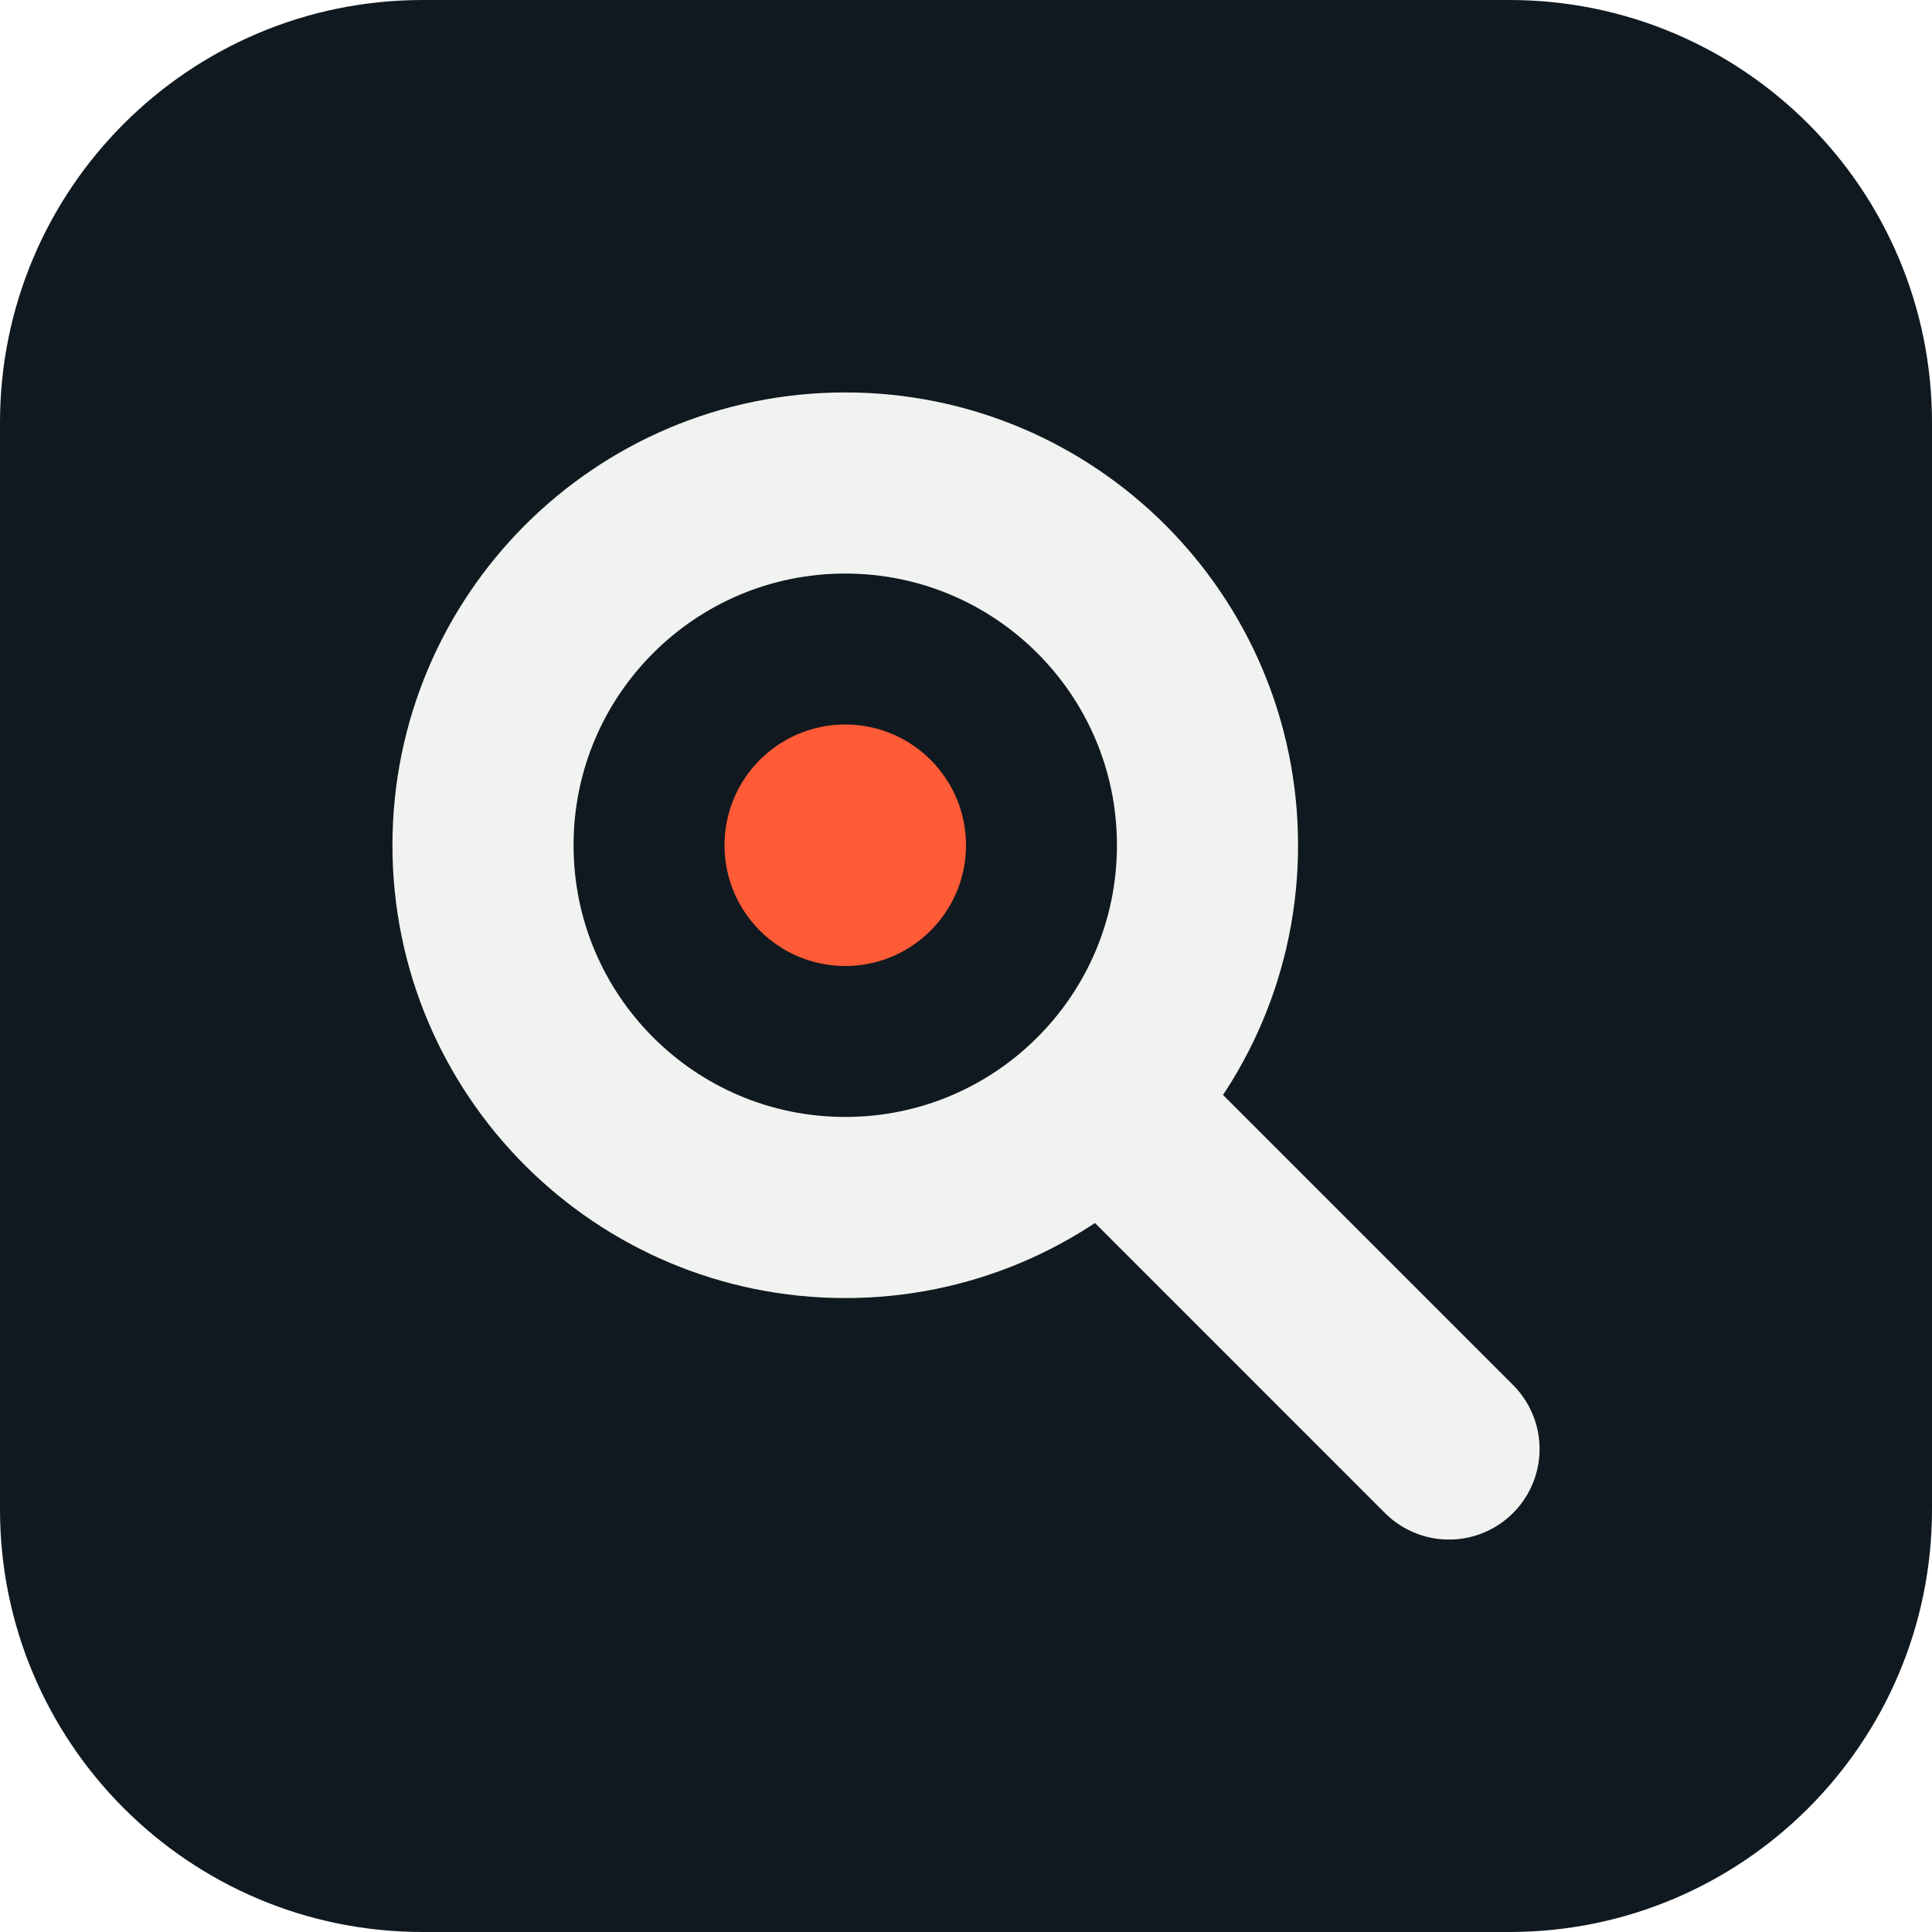
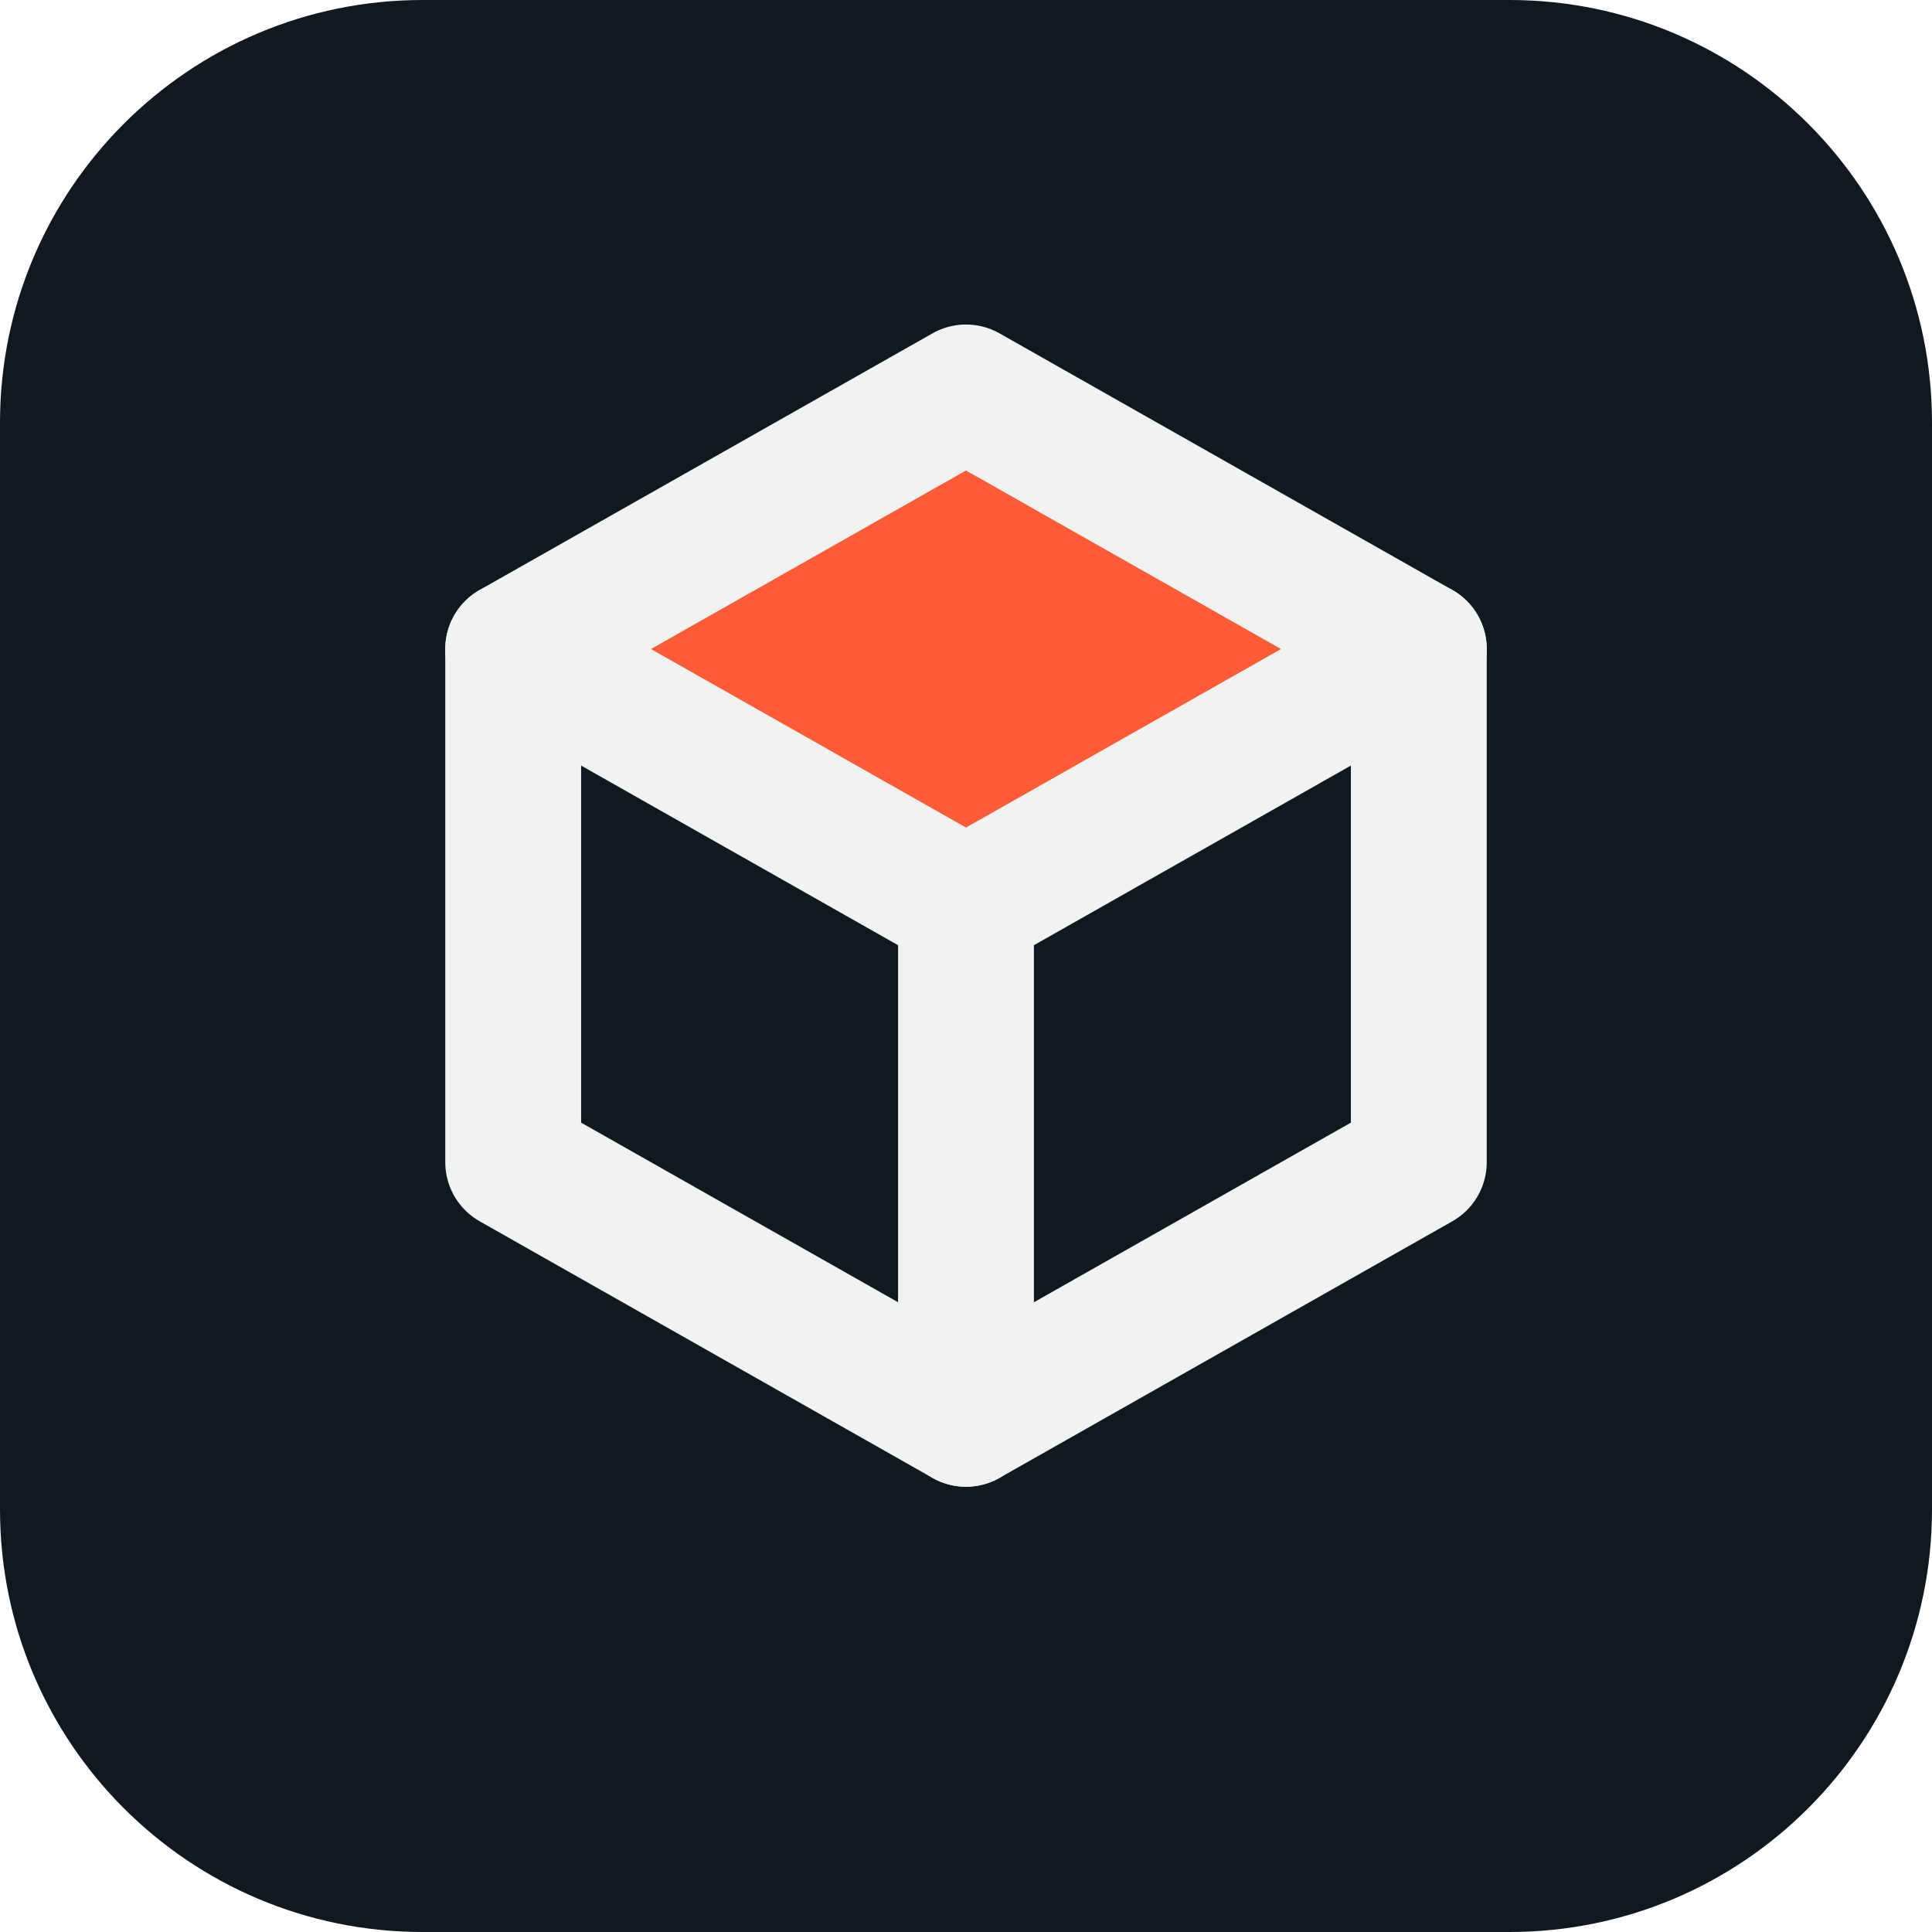
- <svg xmlns="http://www.w3.org/2000/svg" viewBox="0 0 64 64" width="64" height="64">
+ <svg xmlns="http://www.w3.org/2000/svg" viewBox="0 0 64 64">
  <rect width="64" height="64" rx="14" fill="#10191f" />
-   <circle cx="28" cy="28" r="12" fill="none" stroke="#f1f3f0" stroke-width="6" />
-   <path d="M37 37 L48 48" stroke="#f1f3f0" stroke-width="6" stroke-linecap="round" />
-   <circle cx="28" cy="28" r="4" fill="#ff5b36" />
+   <polygon points="32,13 47,21.5 32,30 17,21.5" fill="#ff5b36" />
+   <polygon points="32,13 47,21.5 47,38.5 32,47 17,38.5 17,21.5" fill="none" stroke="#f1f3f0" stroke-width="4.5" stroke-linejoin="round" />
+   <path d="M32 30 V47 M32 30 L47 21.5 M32 30 L17 21.5" fill="none" stroke="#f1f3f0" stroke-width="4.5" stroke-linejoin="round" stroke-linecap="round" />
</svg>
